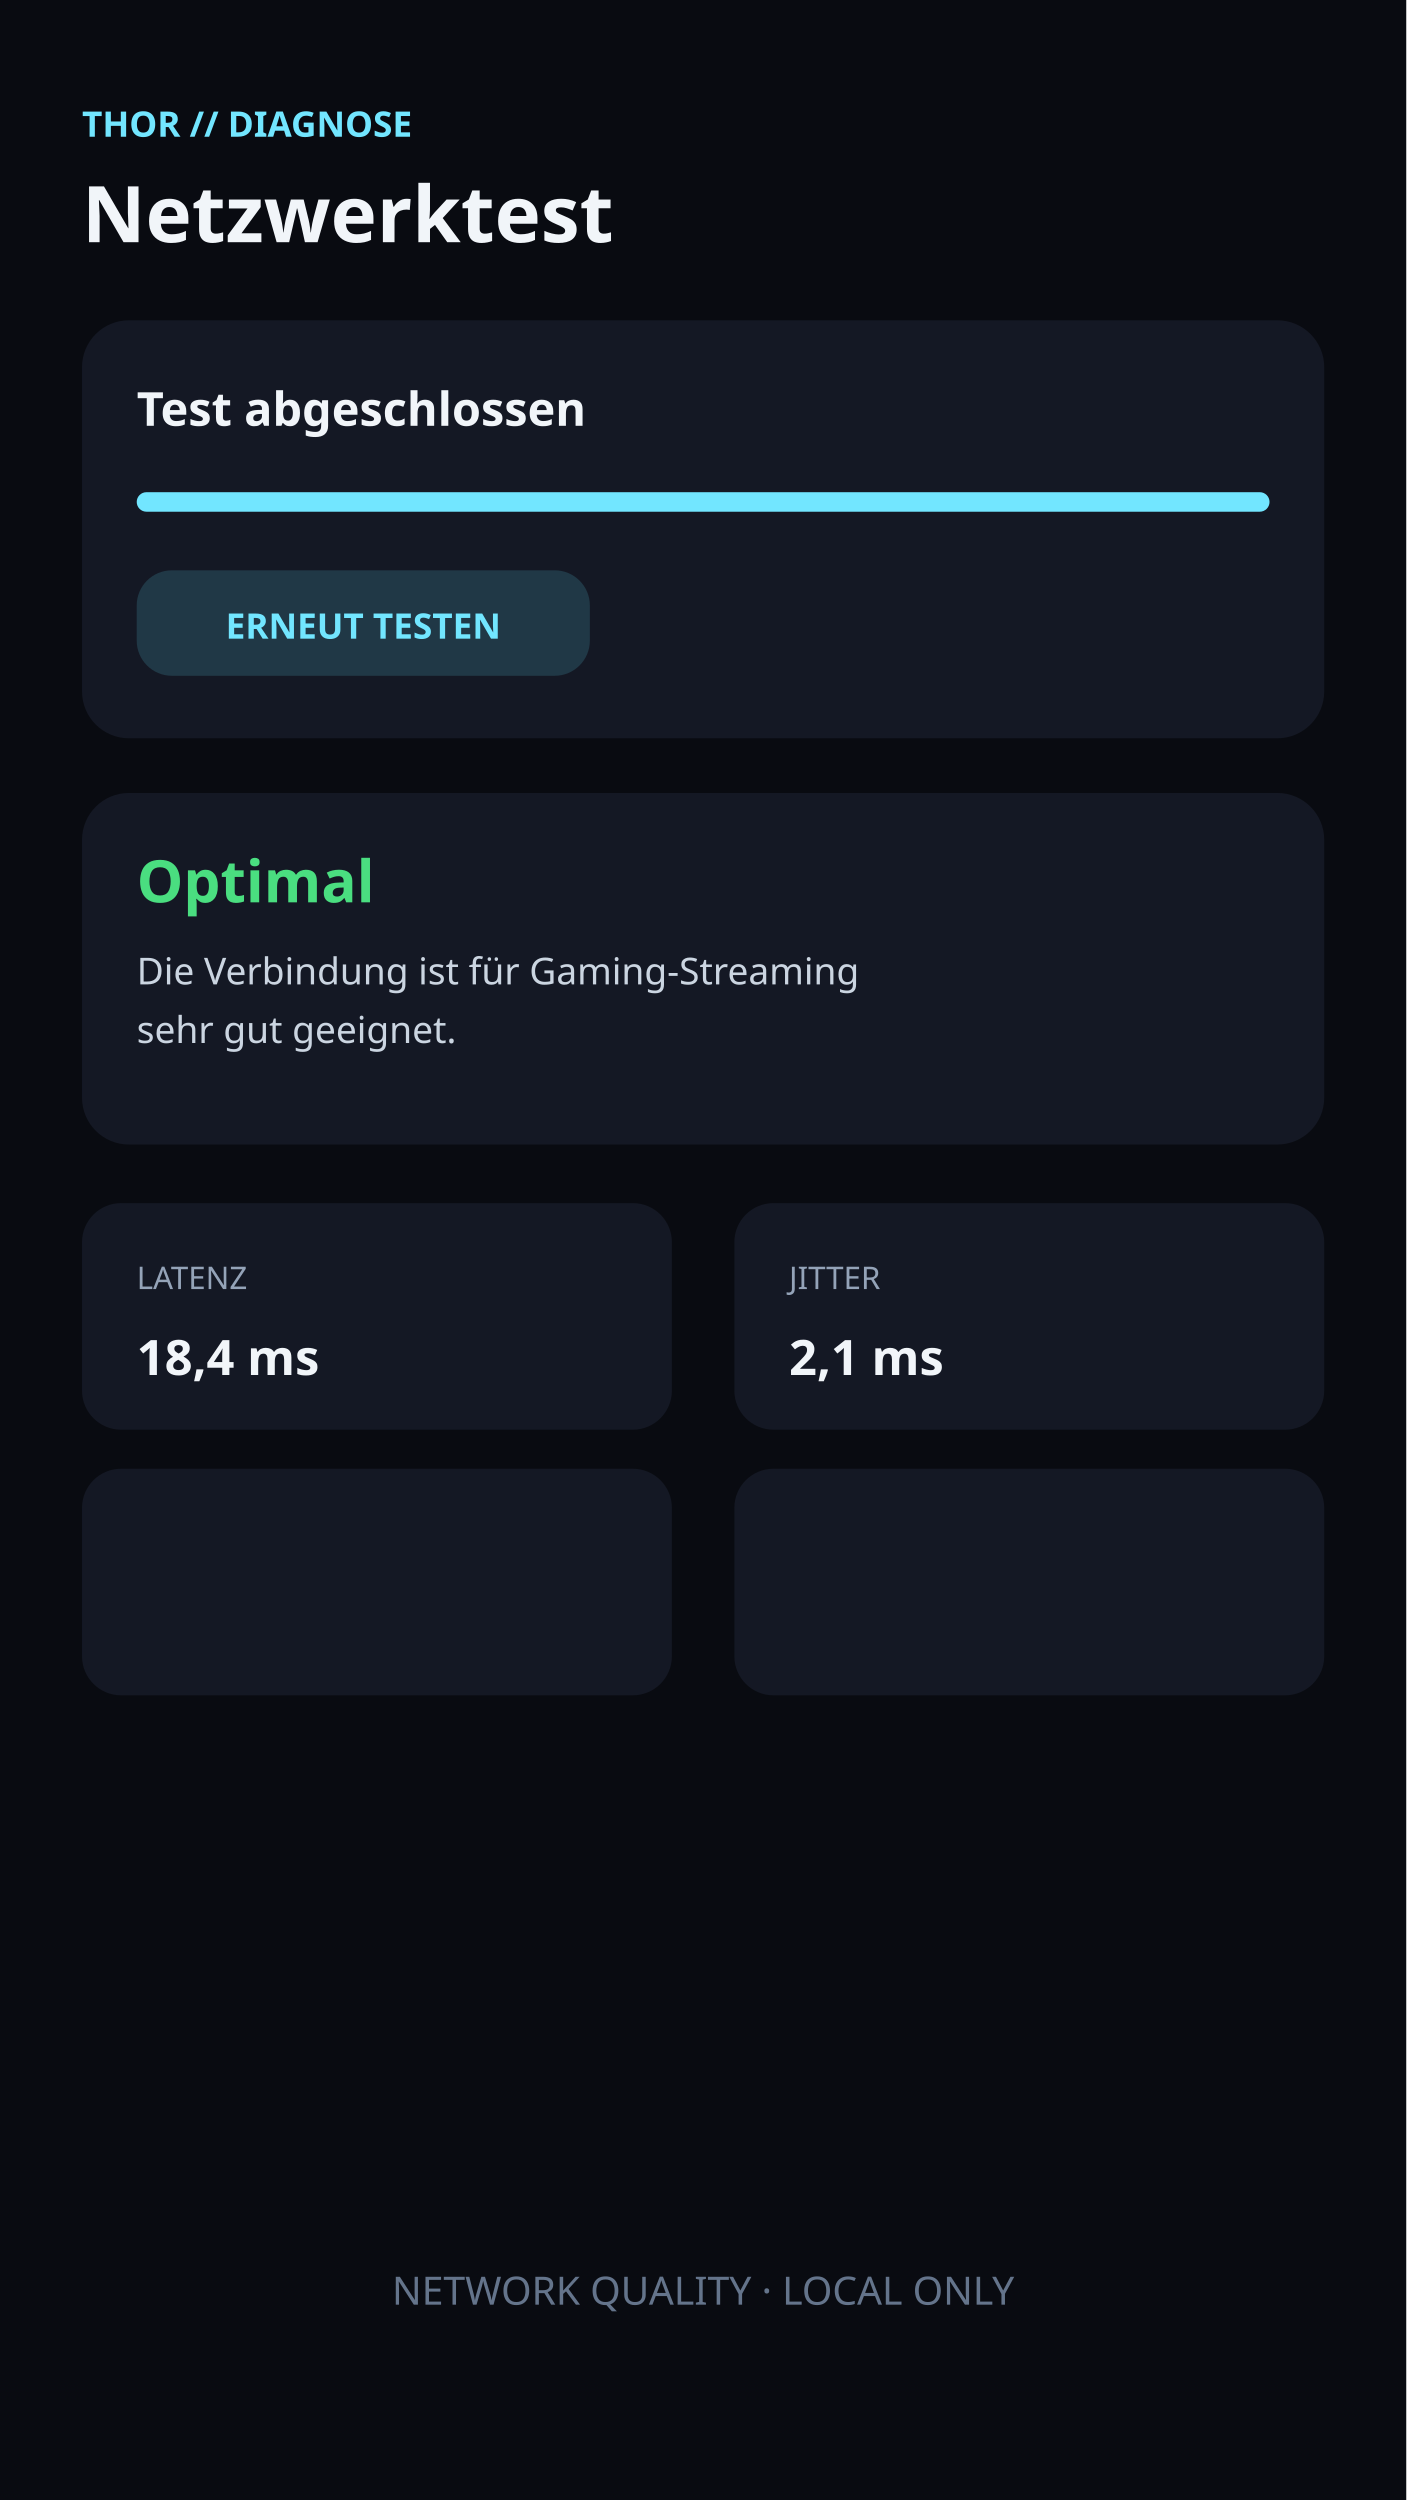
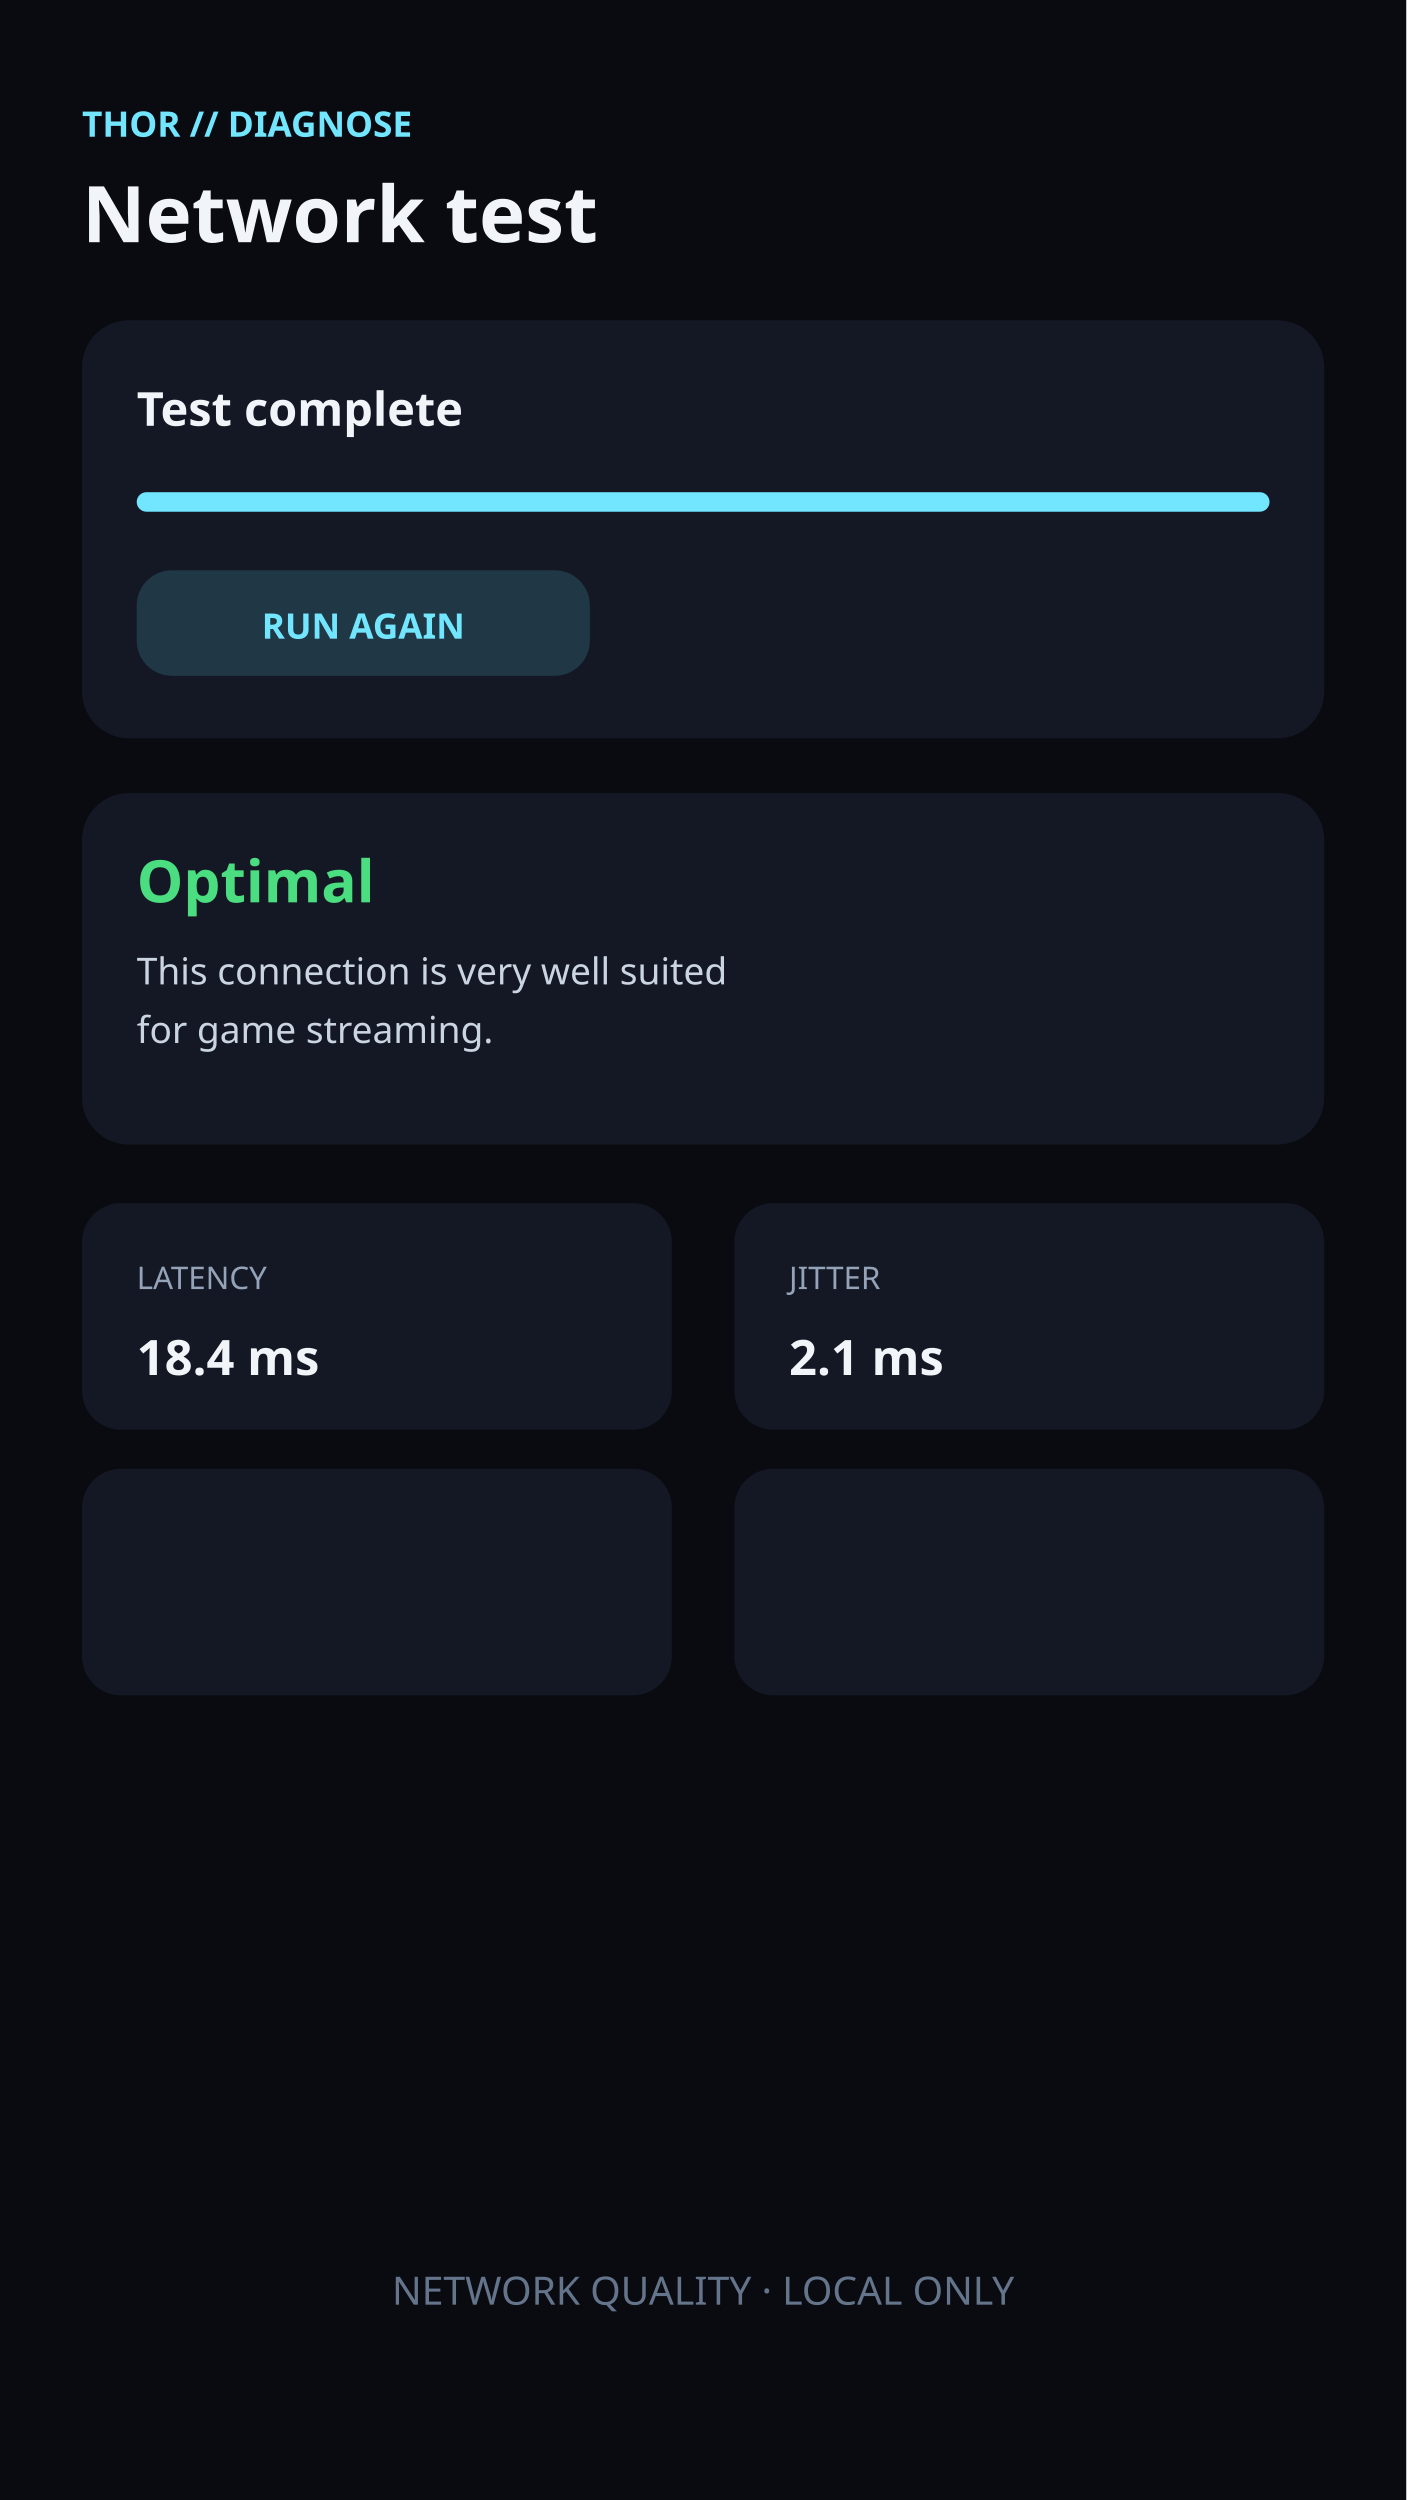
<svg xmlns="http://www.w3.org/2000/svg" width="720" height="1280" viewBox="0 0 720 1280">
  <rect width="720" height="1280" fill="#090b11" />
  <text x="42" y="70" fill="#72e6ff" font-family="sans-serif" font-size="18" font-weight="700">THOR // DIAGNOSE</text>
-   <text x="42" y="124" fill="#f1f5f9" font-family="sans-serif" font-size="40" font-weight="800">Netzwerktest</text>
+   <text x="42" y="124" fill="#f1f5f9" font-family="sans-serif" font-size="40" font-weight="800">Network test</text>
  <rect x="42" y="164" width="636" height="214" rx="24" fill="#141824" />
-   <text x="70" y="218" fill="#f1f5f9" font-family="sans-serif" font-size="24" font-weight="700">Test abgeschlossen</text>
+   <text x="70" y="218" fill="#f1f5f9" font-family="sans-serif" font-size="24" font-weight="700">Test complete</text>
  <rect x="70" y="252" width="580" height="10" rx="5" fill="#72e6ff" />
  <rect x="70" y="292" width="232" height="54" rx="18" fill="#203846" />
-   <text x="186" y="327" fill="#72e6ff" font-family="sans-serif" font-size="18" text-anchor="middle" font-weight="700">ERNEUT TESTEN</text>
+   <text x="186" y="327" fill="#72e6ff" font-family="sans-serif" font-size="18" text-anchor="middle" font-weight="700">RUN AGAIN</text>
  <rect x="42" y="406" width="636" height="180" rx="24" fill="#141824" />
  <text x="70" y="462" fill="#4ade80" font-family="sans-serif" font-size="30" font-weight="800">Optimal</text>
-   <text x="70" y="504" fill="#cbd5e1" font-family="sans-serif" font-size="19">Die Verbindung ist für Gaming-Streaming</text>
-   <text x="70" y="534" fill="#cbd5e1" font-family="sans-serif" font-size="19">sehr gut geeignet.</text>
+   <text x="70" y="504" fill="#cbd5e1" font-family="sans-serif" font-size="19">This connection is very well suited</text>
+   <text x="70" y="534" fill="#cbd5e1" font-family="sans-serif" font-size="19">for game streaming.</text>
  <g fill="#141824">
    <rect x="42" y="616" width="302" height="116" rx="20" />
    <rect x="376" y="616" width="302" height="116" rx="20" />
    <rect x="42" y="752" width="302" height="116" rx="20" />
    <rect x="376" y="752" width="302" height="116" rx="20" />
  </g>
-   <text x="70" y="660" fill="#94a3b8" font-family="sans-serif" font-size="16">LATENZ</text>
-   <text x="70" y="704" fill="#f1f5f9" font-family="sans-serif" font-size="25" font-weight="700">18,4 ms</text>
+   <text x="70" y="660" fill="#94a3b8" font-family="sans-serif" font-size="16">LATENCY</text>
+   <text x="70" y="704" fill="#f1f5f9" font-family="sans-serif" font-size="25" font-weight="700">18.4 ms</text>
  <text x="404" y="660" fill="#94a3b8" font-family="sans-serif" font-size="16">JITTER</text>
-   <text x="404" y="704" fill="#f1f5f9" font-family="sans-serif" font-size="25" font-weight="700">2,1 ms</text>
+   <text x="404" y="704" fill="#f1f5f9" font-family="sans-serif" font-size="25" font-weight="700">2.1 ms</text>
  <text x="360" y="1180" fill="#64748b" font-family="sans-serif" font-size="20" text-anchor="middle">NETWORK QUALITY · LOCAL ONLY</text>
</svg>
